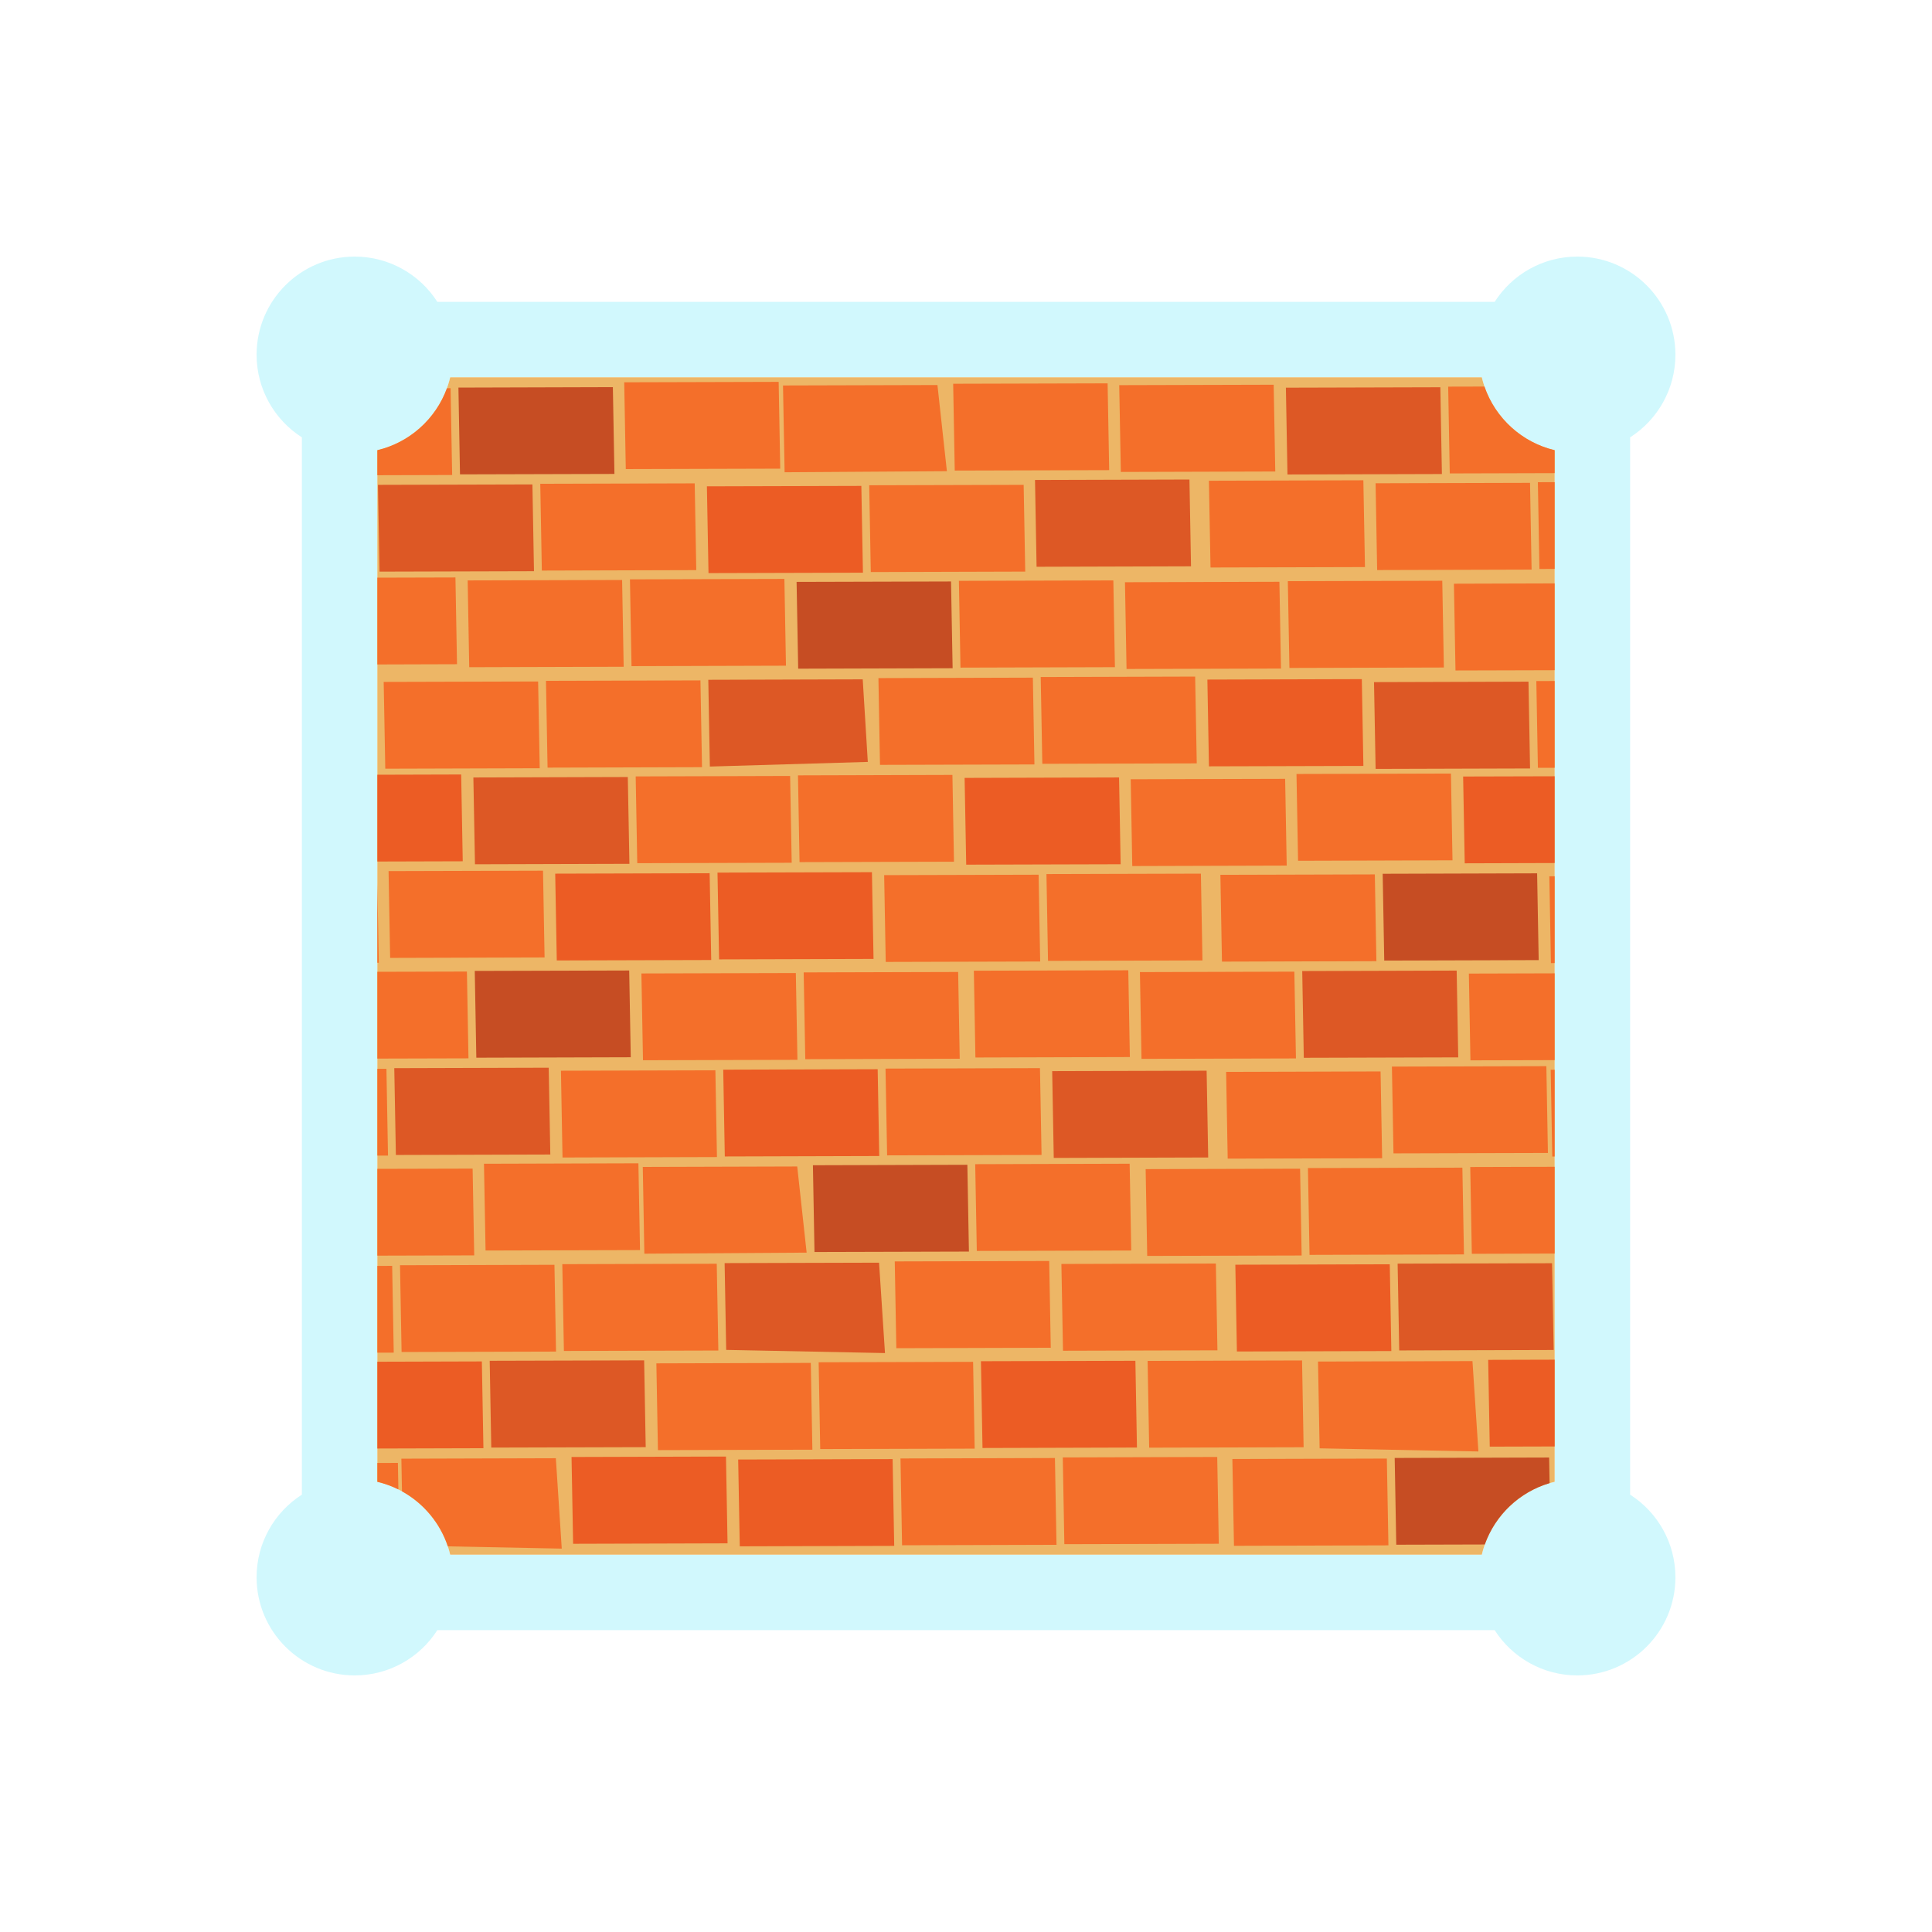
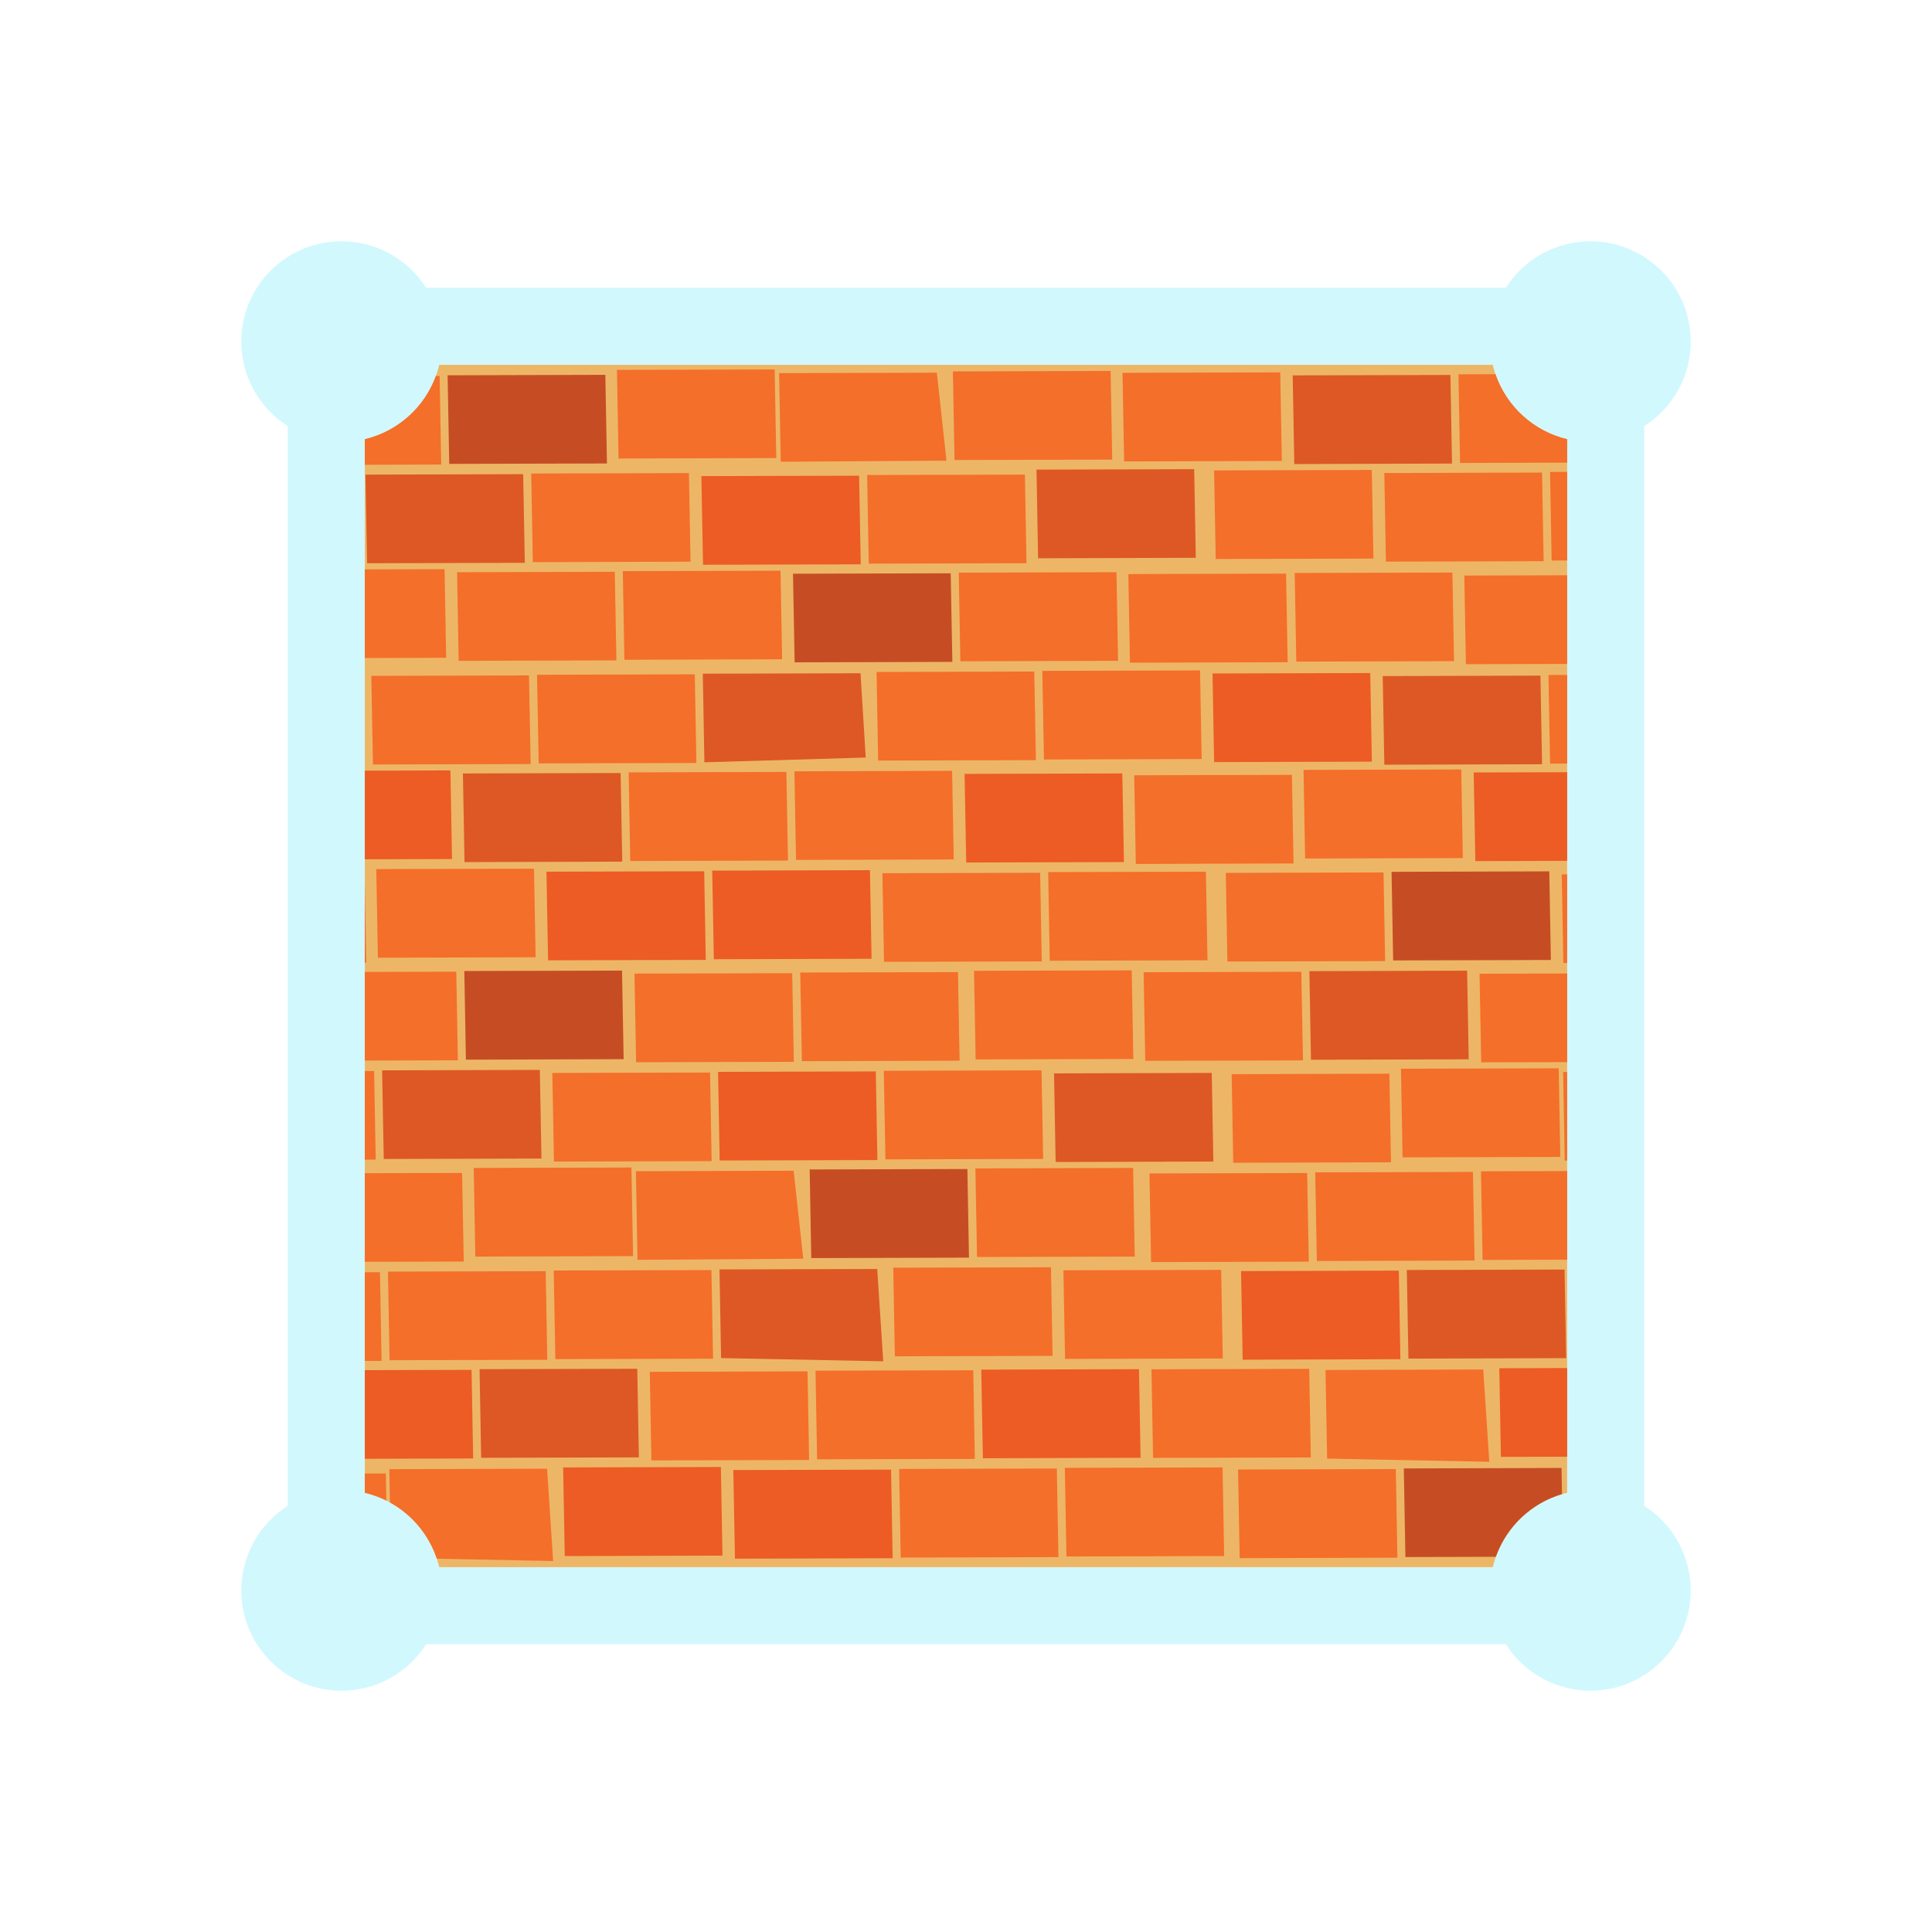
- <svg xmlns="http://www.w3.org/2000/svg" width="100%" height="100%" viewBox="0 0 64 64" version="1.1" xml:space="preserve" style="fill-rule:evenodd;clip-rule:evenodd;stroke-linejoin:round;stroke-miterlimit:2;">
+ <svg xmlns="http://www.w3.org/2000/svg" xml:space="preserve" fill-rule="evenodd" stroke-linejoin="round" stroke-miterlimit="2" clip-rule="evenodd" viewBox="0 0 64 64">
  <g id="blue">
-     <path d="M10,14.488C9.098,13.911 8.5,12.9 8.5,11.75C8.5,9.956 9.956,8.5 11.75,8.5C12.9,8.5 13.911,9.098 14.488,10L49.512,10C50.089,9.098 51.1,8.5 52.25,8.5C54.044,8.5 55.5,9.956 55.5,11.75C55.5,12.9 54.902,13.911 54,14.488L54,49.512C54.902,50.089 55.5,51.1 55.5,52.25C55.5,54.044 54.044,55.5 52.25,55.5C51.1,55.5 50.089,54.902 49.512,54L14.488,54C13.911,54.902 12.9,55.5 11.75,55.5C9.956,55.5 8.5,54.044 8.5,52.25C8.5,51.1 9.098,50.089 10,49.512L10,14.488ZM49.087,12.5L14.913,12.5C14.631,13.692 13.692,14.631 12.5,14.913L12.5,49.087C13.692,49.369 14.631,50.308 14.913,51.5L49.087,51.5C49.369,50.308 50.308,49.369 51.5,49.087L51.5,14.913C50.308,14.631 49.369,13.692 49.087,12.5Z" style="fill:#d1f8fd;" />
+     <path fill="#d1f8fd" d="M9.532 14.115a3.32 3.32 0 1 1 4.583-4.583h35.77a3.32 3.32 0 1 1 4.583 4.583v35.77a3.32 3.32 0 1 1-4.583 4.583h-35.77a3.32 3.32 0 1 1-4.583-4.583v-35.77Zm39.919-2.03H14.549a3.327 3.327 0 0 1-2.464 2.464v34.902a3.327 3.327 0 0 1 2.464 2.464h34.902a3.327 3.327 0 0 1 2.464-2.464V14.549a3.327 3.327 0 0 1-2.464-2.464Z" />
  </g>
  <g id="orange">
-     <path d="M49.087,12.5C49.369,13.692 50.308,14.631 51.5,14.913L51.5,49.087C50.308,49.369 49.369,50.308 49.087,51.5L14.913,51.5C14.631,50.308 13.692,49.369 12.5,49.087L12.5,14.913C13.692,14.631 14.631,13.692 14.913,12.5L49.087,12.5Z" style="fill:#edb666;" />
-     <path d="M14.805,12.861L14.926,12.86L14.978,15.735L12.5,15.742L12.5,14.913C13.569,14.66 14.434,13.879 14.805,12.861ZM12.5,19.136L15.087,19.129L15.139,22.003L12.5,22.011L12.5,19.136ZM12.5,29.264L12.548,31.893L12.5,31.893L12.5,29.264ZM12.5,32.192L15.467,32.184L15.519,35.059L12.5,35.067L12.5,32.192ZM12.5,35.406L12.801,35.406L12.853,38.28L12.5,38.281L12.5,35.406ZM12.5,38.72L15.656,38.712L15.709,41.586L12.5,41.595L12.5,38.72ZM12.5,41.935L12.991,41.933L13.043,44.808L12.5,44.809L12.5,41.935ZM12.5,48.463L13.181,48.461L13.197,49.339C12.977,49.23 12.744,49.145 12.5,49.087L12.5,48.463ZM13.316,49.402L13.296,48.321L18.413,48.306L18.609,51.3L14.835,51.225C14.575,50.444 14.027,49.794 13.316,49.402ZM51.5,41.526L48.756,41.534L48.704,38.659L51.5,38.651L51.5,41.526ZM51.5,38.311L51.421,38.312L51.369,35.437L51.5,35.437L51.5,38.311ZM51.5,35.118L48.71,35.125L48.658,32.251L51.5,32.243L51.5,35.118ZM51.5,31.903L51.376,31.904L51.324,29.029L51.5,29.029L51.5,31.903ZM51.5,25.434L50.945,25.435L50.893,22.561L51.5,22.559L51.5,25.434ZM51.5,22.201L48.215,22.21L48.163,19.336L51.5,19.326L51.5,22.201ZM51.5,18.847L50.996,18.848L50.944,15.974L51.5,15.972L51.5,18.847ZM51.5,15.673L48.025,15.683L47.973,12.808L49.175,12.805C49.534,13.85 50.412,14.655 51.5,14.913L51.5,15.673ZM31.367,15.609L25.991,15.644L25.938,12.769L31.054,12.755L31.367,15.609ZM23.065,18.886L17.949,18.901L17.897,16.026L23.013,16.012L23.065,18.886ZM36.933,22.101L31.817,22.116L31.765,19.241L36.881,19.227L36.933,22.101ZM23.255,25.414L18.139,25.429L18.086,22.554L23.203,22.539L23.255,25.414ZM17.879,25.449L12.763,25.464L12.71,22.589L17.826,22.575L17.879,25.449ZM18.04,31.717L12.924,31.732L12.872,28.857L17.988,28.843L18.04,31.717ZM23.75,38.329L18.634,38.344L18.582,35.469L23.698,35.455L23.75,38.329ZM20.66,22.087L15.544,22.102L15.492,19.227L20.608,19.213L20.66,22.087ZM25.846,15.525L20.73,15.539L20.678,12.664L25.794,12.65L25.846,15.525ZM39.644,25.288L34.528,25.302L34.475,22.428L39.591,22.413L39.644,25.288ZM31.602,28.545L26.486,28.559L26.434,25.685L31.55,25.67L31.602,28.545ZM36.743,15.574L31.627,15.588L31.575,12.713L36.691,12.699L36.743,15.574ZM31.792,35.072L26.676,35.087L26.623,32.212L31.74,32.198L31.792,35.072ZM26.226,28.58L21.11,28.594L21.058,25.72L26.174,25.705L26.226,28.58ZM34.267,25.323L29.151,25.337L29.099,22.463L34.215,22.448L34.267,25.323ZM26.036,22.052L20.92,22.067L20.868,19.192L25.984,19.178L26.036,22.052ZM21.201,41.411L16.085,41.425L16.032,38.551L21.148,38.536L21.201,41.411ZM34.503,38.259L29.387,38.273L29.334,35.399L34.45,35.384L34.503,38.259ZM39.833,31.815L34.717,31.83L34.665,28.955L39.781,28.941L39.833,31.815ZM34.457,31.851L29.341,31.865L29.289,28.99L34.405,28.976L34.457,31.851ZM26.416,35.108L21.3,35.122L21.247,32.247L26.363,32.233L26.416,35.108ZM33.962,18.935L28.846,18.95L28.794,16.075L33.91,16.061L33.962,18.935ZM37.428,35.016L32.312,35.031L32.26,32.156L37.376,32.142L37.428,35.016ZM37.474,41.425L32.358,41.439L32.305,38.565L37.421,38.55L37.474,41.425ZM40.374,51.139L35.258,51.153L35.206,48.279L40.322,48.264L40.374,51.139ZM18.419,44.773L13.303,44.787L13.251,41.913L18.367,41.898L18.419,44.773ZM42.245,15.619L37.129,15.634L37.076,12.759L42.192,12.745L42.245,15.619ZM45.595,31.84L40.479,31.855L40.427,28.98L45.543,28.966L45.595,31.84ZM42.93,35.062L37.814,35.076L37.761,32.202L42.877,32.187L42.93,35.062ZM45.785,38.368L40.669,38.382L40.617,35.508L45.733,35.493L45.785,38.368ZM42.624,28.674L37.508,28.689L37.456,25.814L42.572,25.8L42.624,28.674ZM34.998,51.174L29.882,51.189L29.83,48.314L34.946,48.299L34.998,51.174ZM23.796,44.738L18.68,44.752L18.627,41.877L23.743,41.863L23.796,44.738ZM40.329,44.731L35.213,44.745L35.16,41.87L40.277,41.856L40.329,44.731ZM34.808,44.646L29.692,44.661L29.64,41.786L34.756,41.772L34.808,44.646ZM50.736,18.869L45.62,18.884L45.568,16.009L50.684,15.995L50.736,18.869ZM42.434,22.147L37.318,22.161L37.266,19.287L42.382,19.272L42.434,22.147ZM51.277,38.193L46.161,38.207L46.109,35.332L51.225,35.318L51.277,38.193ZM32.287,47.988L27.171,48.002L27.119,45.127L32.235,45.113L32.287,47.988ZM48.496,41.554L43.38,41.569L43.327,38.694L48.443,38.68L48.496,41.554ZM43.119,41.59L38.003,41.604L37.951,38.729L43.067,38.715L43.119,41.59ZM43.184,47.942L38.068,47.956L38.016,45.082L43.132,45.067L43.184,47.942ZM26.721,41.495L21.345,41.53L21.293,38.656L26.409,38.641L26.721,41.495ZM48.116,28.499L43,28.514L42.948,25.639L48.064,25.625L48.116,28.499ZM48.974,48.082L43.714,47.978L43.661,45.103L48.777,45.088L48.974,48.082ZM45.993,51.192L40.877,51.207L40.824,48.332L45.941,48.317L45.993,51.192ZM45.216,18.785L40.1,18.799L40.047,15.925L45.163,15.91L45.216,18.785ZM26.911,48.023L21.795,48.037L21.743,45.163L26.859,45.148L26.911,48.023ZM47.83,22.112L42.714,22.127L42.661,19.252L47.777,19.238L47.83,22.112Z" style="fill:#f46f2a;" />
-     <path d="M49.186,51.163L46.253,51.171L46.201,48.297L51.317,48.282L51.332,49.131C50.333,49.426 49.533,50.187 49.186,51.163ZM20.895,35.023L15.779,35.038L15.727,32.163L20.843,32.149L20.895,35.023ZM50.971,31.805L45.855,31.82L45.803,28.945L50.919,28.93L50.971,31.805ZM32.097,41.46L26.981,41.474L26.929,38.6L32.045,38.585L32.097,41.46ZM31.557,22.136L26.441,22.151L26.388,19.276L31.504,19.262L31.557,22.136ZM20.354,15.7L15.238,15.714L15.186,12.84L20.302,12.825L20.354,15.7Z" style="fill:#c64d23;" />
-     <path d="M18.23,38.245L13.114,38.26L13.061,35.385L18.177,35.37L18.23,38.245ZM47.765,15.703L42.649,15.718L42.597,12.843L47.713,12.829L47.765,15.703ZM21.39,47.939L16.274,47.953L16.222,45.078L21.338,45.064L21.39,47.939ZM40.023,38.343L34.907,38.358L34.855,35.483L39.971,35.468L40.023,38.343ZM51.467,44.72L46.351,44.735L46.298,41.86L51.414,41.846L51.467,44.72ZM28.747,25.239L23.515,25.393L23.463,22.519L28.579,22.504L28.747,25.239ZM20.85,28.615L15.734,28.63L15.681,25.755L20.797,25.74L20.85,28.615ZM29.316,44.822L24.056,44.717L24.004,41.842L29.12,41.828L29.316,44.822ZM48.306,35.027L43.19,35.041L43.138,32.167L48.254,32.152L48.306,35.027ZM50.685,25.456L45.569,25.471L45.516,22.596L50.633,22.581L50.685,25.456ZM39.454,18.76L34.338,18.775L34.286,15.9L39.402,15.885L39.454,18.76ZM17.689,18.922L12.573,18.936L12.521,16.061L17.637,16.047L17.689,18.922Z" style="fill:#dd5825;" />
-     <path d="M51.5,47.916L49.35,47.922L49.298,45.047L51.5,45.041L51.5,47.916ZM51.5,28.589L48.521,28.598L48.468,25.723L51.5,25.715L51.5,28.589ZM12.5,25.664L15.277,25.656L15.329,28.531L12.5,28.539L12.5,25.664ZM12.5,45.109L15.962,45.099L16.014,47.974L12.5,47.984L12.5,45.109ZM28.586,18.971L23.47,18.985L23.417,16.11L28.533,16.096L28.586,18.971ZM37.123,28.629L32.007,28.643L31.954,25.769L37.07,25.754L37.123,28.629ZM24.101,51.125L18.985,51.14L18.933,48.265L24.049,48.25L24.101,51.125ZM29.622,51.209L24.506,51.224L24.453,48.349L29.569,48.335L29.622,51.209ZM23.56,31.802L18.444,31.816L18.392,28.941L23.508,28.927L23.56,31.802ZM45.164,25.372L40.048,25.386L39.996,22.512L45.112,22.497L45.164,25.372ZM46.09,44.755L40.974,44.77L40.922,41.895L46.038,41.881L46.09,44.755ZM28.937,31.766L23.821,31.781L23.768,28.906L28.884,28.892L28.937,31.766ZM37.663,47.952L32.547,47.967L32.495,45.092L37.611,45.078L37.663,47.952ZM29.126,38.294L24.01,38.309L23.958,35.434L29.074,35.419L29.126,38.294Z" style="fill:#ec5c24;" />
+     <path fill="#edb666" d="M49.451 12.085a3.327 3.327 0 0 0 2.464 2.464v34.902a3.327 3.327 0 0 0-2.464 2.464H14.549a3.327 3.327 0 0 0-2.464-2.464V14.549a3.327 3.327 0 0 0 2.464-2.464h34.902Z" />
+     <path fill="#f46f2a" d="m14.439 12.454.124-.001.053 2.936-2.531.007v-.847a3.329 3.329 0 0 0 2.354-2.095Zm-2.354 6.408 2.642-.007.053 2.935-2.695.008v-2.936Zm0 10.344.049 2.685h-.049v-2.685Zm0 2.99 3.03-.008.053 2.936-3.083.008v-2.936Zm0 3.282h.308l.053 2.936-.361.001v-2.937Zm0 3.385 3.223-.008.054 2.935-3.277.009v-2.936Zm0 3.283.502-.002.053 2.937-.555.001v-2.936Zm0 6.667.696-.002.016.897a3.358 3.358 0 0 0-.712-.257v-.638Zm.833.959-.02-1.104 5.226-.015.2 3.058-3.854-.077a3.334 3.334 0 0 0-1.552-1.862Zm38.997-8.043-2.802.008-.054-2.936 2.856-.008v2.936Zm0-3.284-.081.001-.053-2.936h.134v2.935Zm0-3.261-2.849.007-.054-2.935 2.903-.008v2.936Zm0-3.283-.127.001-.053-2.936h.18v2.935Zm0-6.607-.567.001-.053-2.935.62-.002v2.936Zm0-3.301-3.355.009-.053-2.935 3.408-.011v2.937Zm0-3.426-.515.001-.053-2.935.568-.002v2.936Zm0-3.241-3.549.01-.053-2.936 1.227-.003a3.331 3.331 0 0 0 2.375 2.152v.777Zm-20.561-.066-5.491.036-.054-2.936 5.225-.014.32 2.914Zm-8.479 3.347-5.225.015-.053-2.936 5.225-.014.053 2.935Zm14.163 3.283-5.225.016-.053-2.936 5.225-.015.053 2.935Zm-13.969 3.384-5.225.015-.054-2.936 5.226-.015.053 2.936Zm-5.49.036-5.225.015-.054-2.936 5.224-.015.055 2.936Zm.164 6.401-5.225.015-.053-2.936 5.225-.014.053 2.935Zm5.831 6.753-5.224.015-.053-2.936 5.224-.014.053 2.935Zm-3.155-16.588-5.225.015-.053-2.936 5.225-.014.053 2.935Zm5.296-6.702-5.225.015-.053-2.936 5.225-.015.053 2.936Zm14.092 9.971-5.225.014-.054-2.935 5.225-.015.054 2.936Zm-8.213 3.326-5.225.015-.053-2.935 5.224-.016.054 2.936Zm5.25-13.246-5.225.014-.053-2.936 5.225-.015.053 2.937Zm-5.056 19.912-5.225.016-.054-2.936 5.225-.015.054 2.935Zm-5.685-6.63-5.225.015-.053-2.936 5.225-.015.053 2.936Zm8.212-3.326-5.225.014-.053-2.935 5.225-.015.053 2.936Zm-8.406-3.341-5.225.016-.053-2.937 5.225-.014.053 2.935Zm-4.938 19.771-5.225.015-.054-2.936 5.225-.015.054 2.936Zm13.585-3.219-5.225.014-.054-2.935 5.225-.015.054 2.936ZM40 31.811l-5.225.015-.053-2.936 5.225-.014.053 2.935Zm-5.491.037-5.225.014-.053-2.936 5.225-.014.053 2.936Zm-8.212 3.326-5.225.014-.054-2.936 5.225-.014.054 2.936Zm7.707-16.517-5.225.015-.053-2.936 5.225-.014.053 2.935Zm3.539 16.423-5.224.015-.053-2.936 5.224-.014.053 2.935Zm.047 6.546-5.224.014-.055-2.935 5.225-.016.054 2.937Zm2.962 9.92-5.225.015-.053-2.936 5.225-.015.053 2.936ZM18.13 45.045l-5.225.014-.053-2.935 5.225-.015.053 2.936ZM42.463 15.27l-5.225.016-.054-2.936 5.225-.015.054 2.935Zm3.421 16.567-5.225.015-.053-2.936 5.225-.015.053 2.936Zm-2.721 3.29-5.225.014-.054-2.935 5.224-.015.055 2.936Zm2.915 3.376-5.225.015-.053-2.935 5.225-.016.053 2.936Zm-3.228-9.9-5.225.016-.053-2.937 5.225-.014.053 2.935Zm-7.788 22.979-5.225.015-.053-2.936 5.225-.015.053 2.936Zm-11.441-6.573-5.224.014-.055-2.936 5.225-.014.054 2.936Zm16.885-.007-5.225.014-.054-2.936 5.226-.014.053 2.936Zm-5.638-.087-5.225.015-.053-2.936 5.225-.014.053 2.935ZM51.135 18.59l-5.225.015-.053-2.936 5.225-.015.053 2.936Zm-8.479 3.347-5.225.015-.053-2.935 5.225-.016.053 2.936Zm9.031 16.388-5.225.014-.053-2.936 5.225-.014.053 2.936ZM32.293 48.328l-5.225.014-.053-2.936 5.225-.014.053 2.936Zm16.554-6.571-5.225.016-.054-2.937 5.225-.014.054 2.935Zm-5.491.037-5.225.014-.053-2.936 5.224-.014.054 2.936Zm.066 6.487-5.225.014-.053-2.935 5.225-.015.053 2.936Zm-16.813-6.584-5.491.036-.053-2.935 5.225-.016.319 2.915Zm21.85-13.272-5.225.015-.053-2.936 5.225-.015.053 2.936Zm.876 19.999-5.372-.106-.054-2.936 5.225-.016.201 3.058ZM46.291 51.6l-5.225.016-.054-2.937 5.226-.015.053 2.936Zm-.794-33.096-5.225.014-.054-2.935 5.225-.015.054 2.936Zm-18.694 29.86-5.225.014-.053-2.935 5.225-.015.053 2.936Zm21.364-26.462-5.225.015-.054-2.936 5.225-.015.054 2.936Z" />
+     <path fill="#c64d23" d="m49.552 51.571-2.996.008-.053-2.935 5.225-.016.015.867a3.335 3.335 0 0 0-2.191 2.076ZM20.659 35.087l-5.225.016-.053-2.937 5.225-.014.053 2.935Zm30.716-3.286-5.225.015-.053-2.936 5.225-.015.053 2.936Zm-19.276 9.86-5.225.015-.053-2.936 5.225-.015.053 2.936Zm-.551-19.735-5.225.015-.054-2.936 5.224-.014.055 2.935Zm-11.442-6.573-5.225.014-.053-2.935 5.225-.015.053 2.936Z" />
+     <path fill="#dd5825" d="m17.937 38.378-5.225.015-.054-2.936 5.225-.015.054 2.936ZM48.1 15.356l-5.224.016-.054-2.937 5.225-.014.053 2.935ZM21.164 48.278l-5.225.014-.053-2.936 5.225-.014.053 2.936Zm19.03-9.8-5.225.015-.053-2.936 5.225-.015.053 2.936Zm11.687 6.513-5.225.015-.054-2.936 5.225-.015.054 2.936ZM28.678 25.095l-5.344.157-.053-2.935 5.225-.015.172 2.793Zm-8.065 3.448-5.225.015-.054-2.936 5.225-.015.054 2.936Zm8.646 16.552-5.372-.107-.053-2.937 5.225-.014.2 3.058Zm19.394-10.004-5.225.015-.053-2.935 5.225-.016.053 2.936Zm2.43-9.774-5.225.015-.054-2.936 5.225-.015.054 2.936Zm-11.47-6.839-5.225.016-.053-2.937 5.224-.015.054 2.936Zm-22.228.166-5.225.014-.053-2.936 5.224-.014.054 2.936Z" />
+     <path fill="#ec5c24" d="m51.915 48.255-2.196.006-.053-2.936 2.249-.007v2.937Zm0-19.739-3.042.01-.055-2.937 3.097-.008v2.935Zm-39.83-2.987 2.836-.008.053 2.936-2.889.008v-2.936Zm0 19.859 3.536-.01.053 2.936-3.589.01v-2.936Zm16.428-26.694-5.224.014-.055-2.936 5.225-.014.054 2.936Zm8.719 9.863-5.225.015-.054-2.936 5.225-.015.054 2.936ZM23.933 51.532l-5.225.015-.053-2.936 5.225-.015.053 2.936Zm5.638.086-5.224.015-.055-2.936 5.225-.014.054 2.935Zm-6.191-19.82-5.224.014-.054-2.936 5.225-.014.053 2.936Zm22.064-6.567-5.225.014-.053-2.935 5.225-.015.053 2.936Zm.946 19.795-5.225.016-.053-2.936 5.225-.015.053 2.935ZM28.872 31.761l-5.225.015-.054-2.936 5.225-.014.054 2.935Zm8.911 16.53-5.224.016-.053-2.936 5.224-.015.053 2.935Zm-8.718-9.863-5.225.015-.053-2.936 5.225-.015.053 2.936Z" />
  </g>
</svg>
